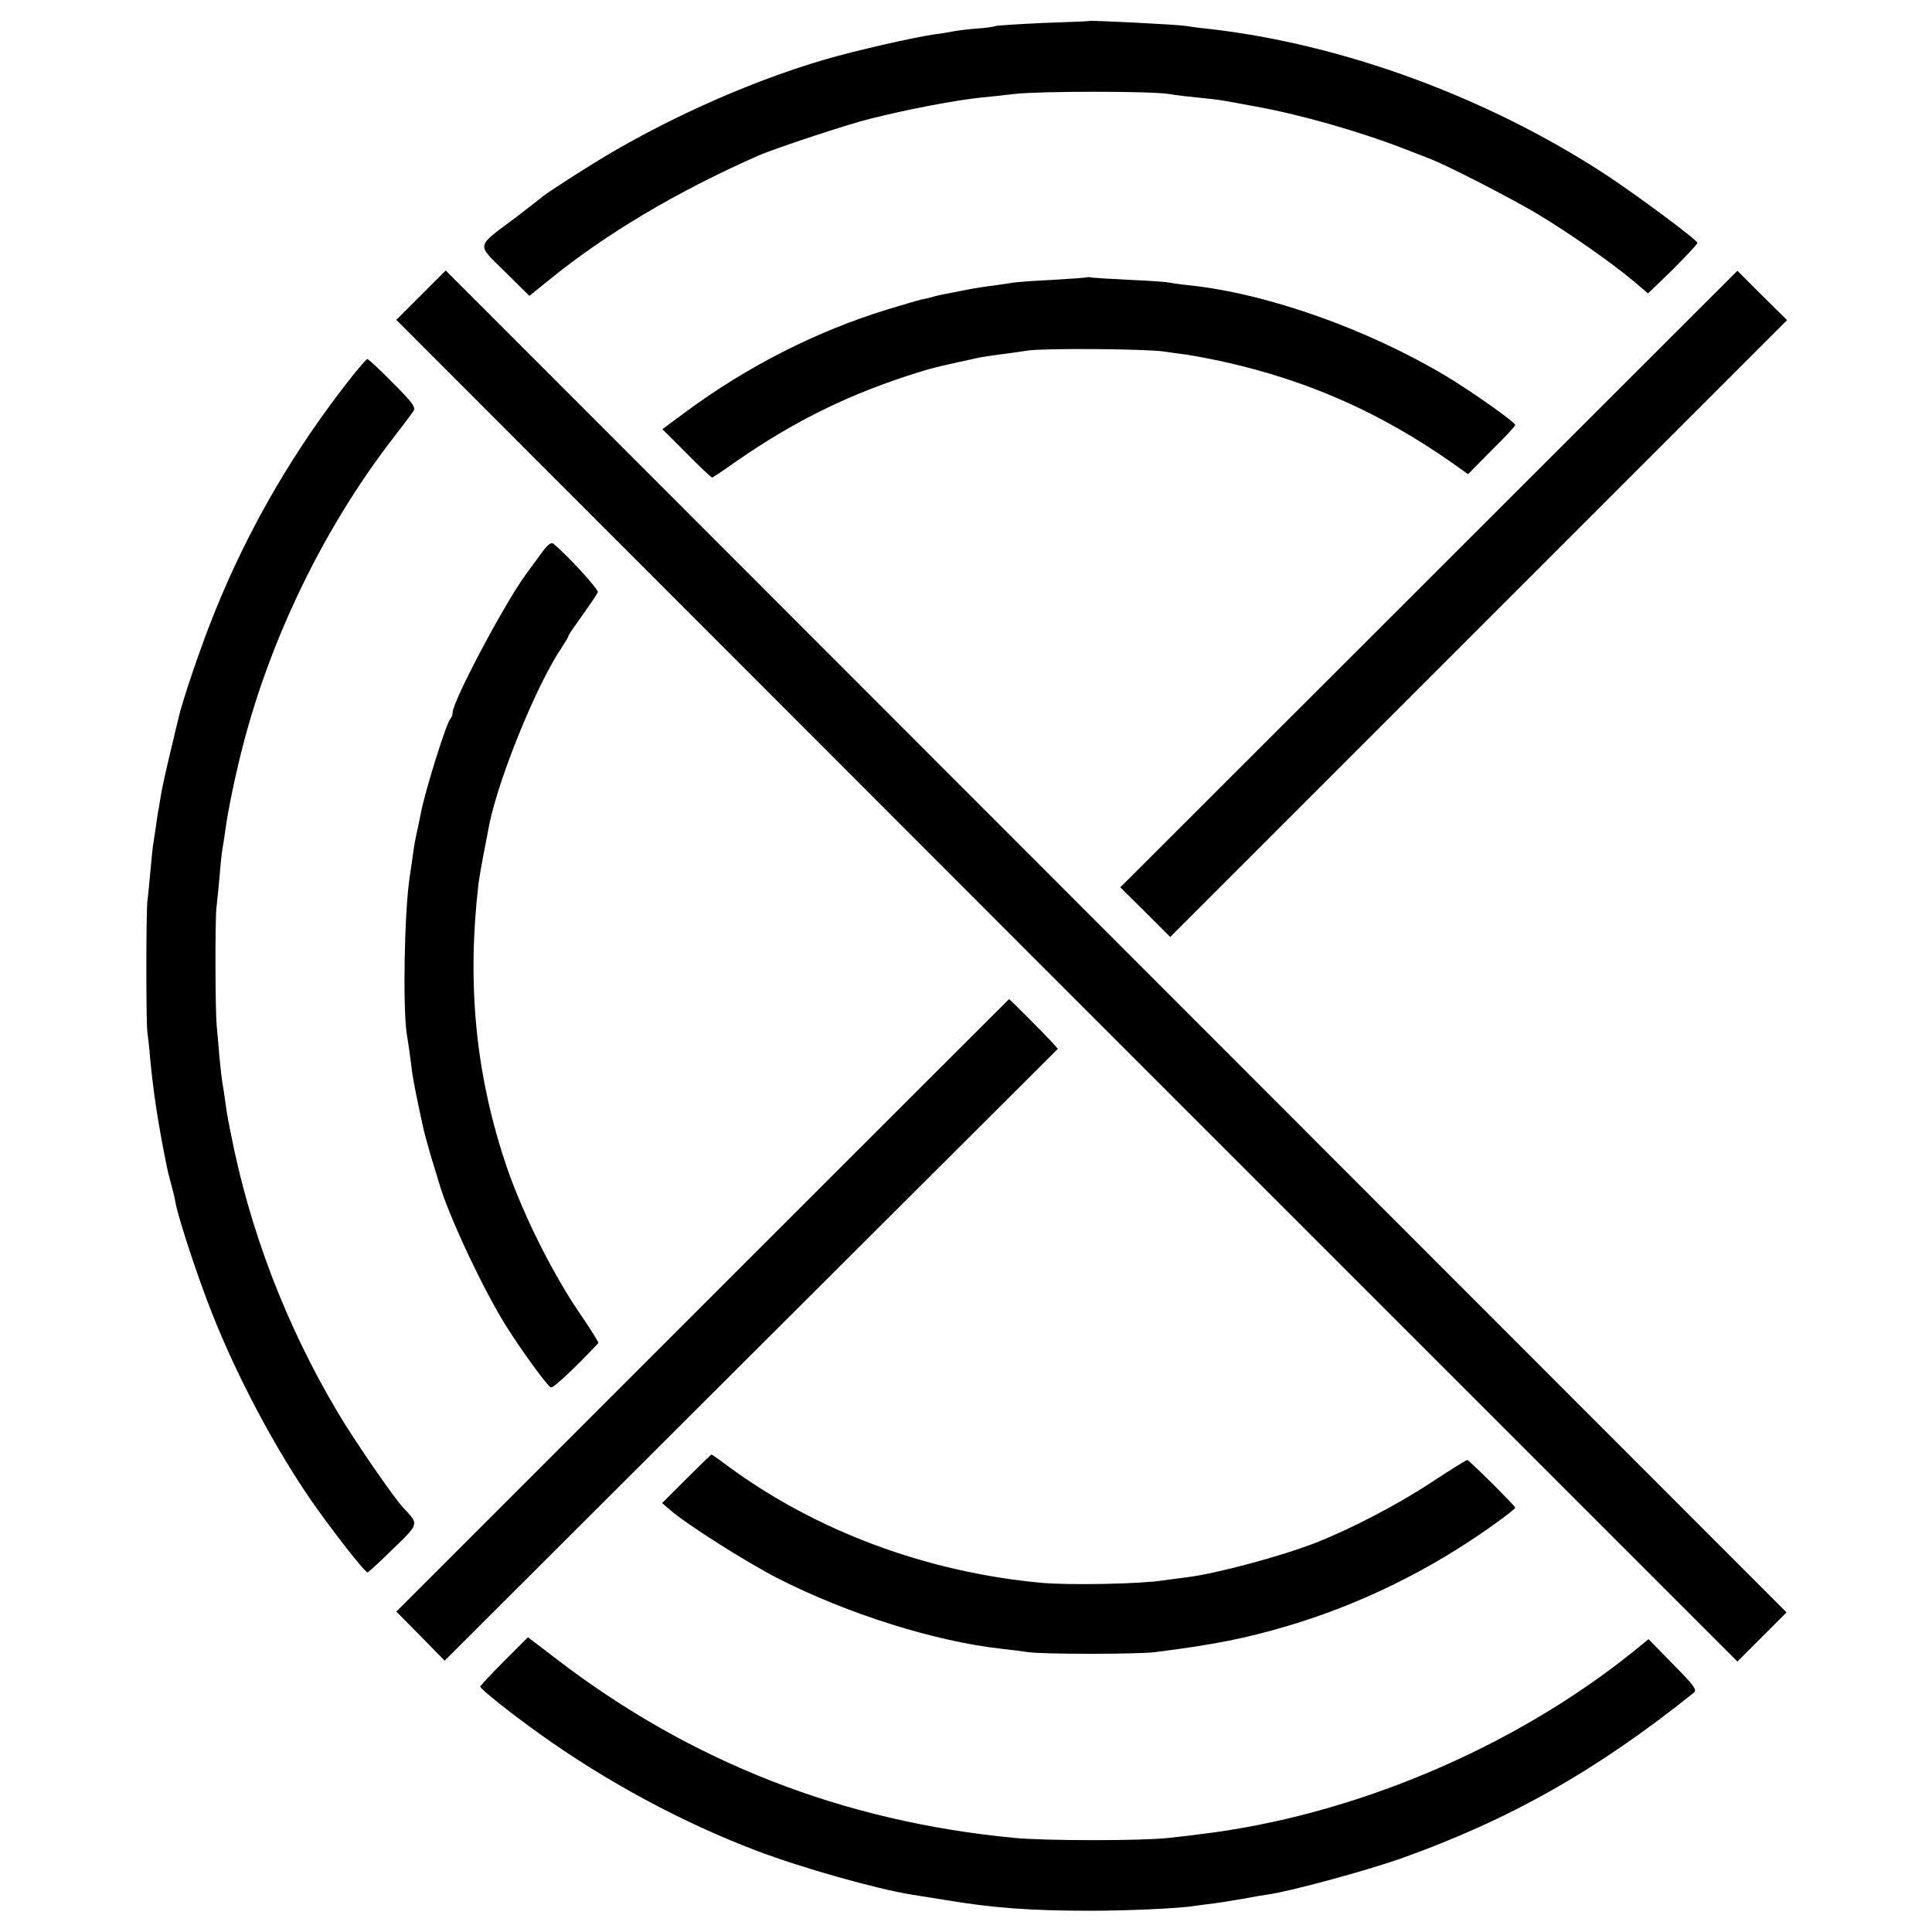
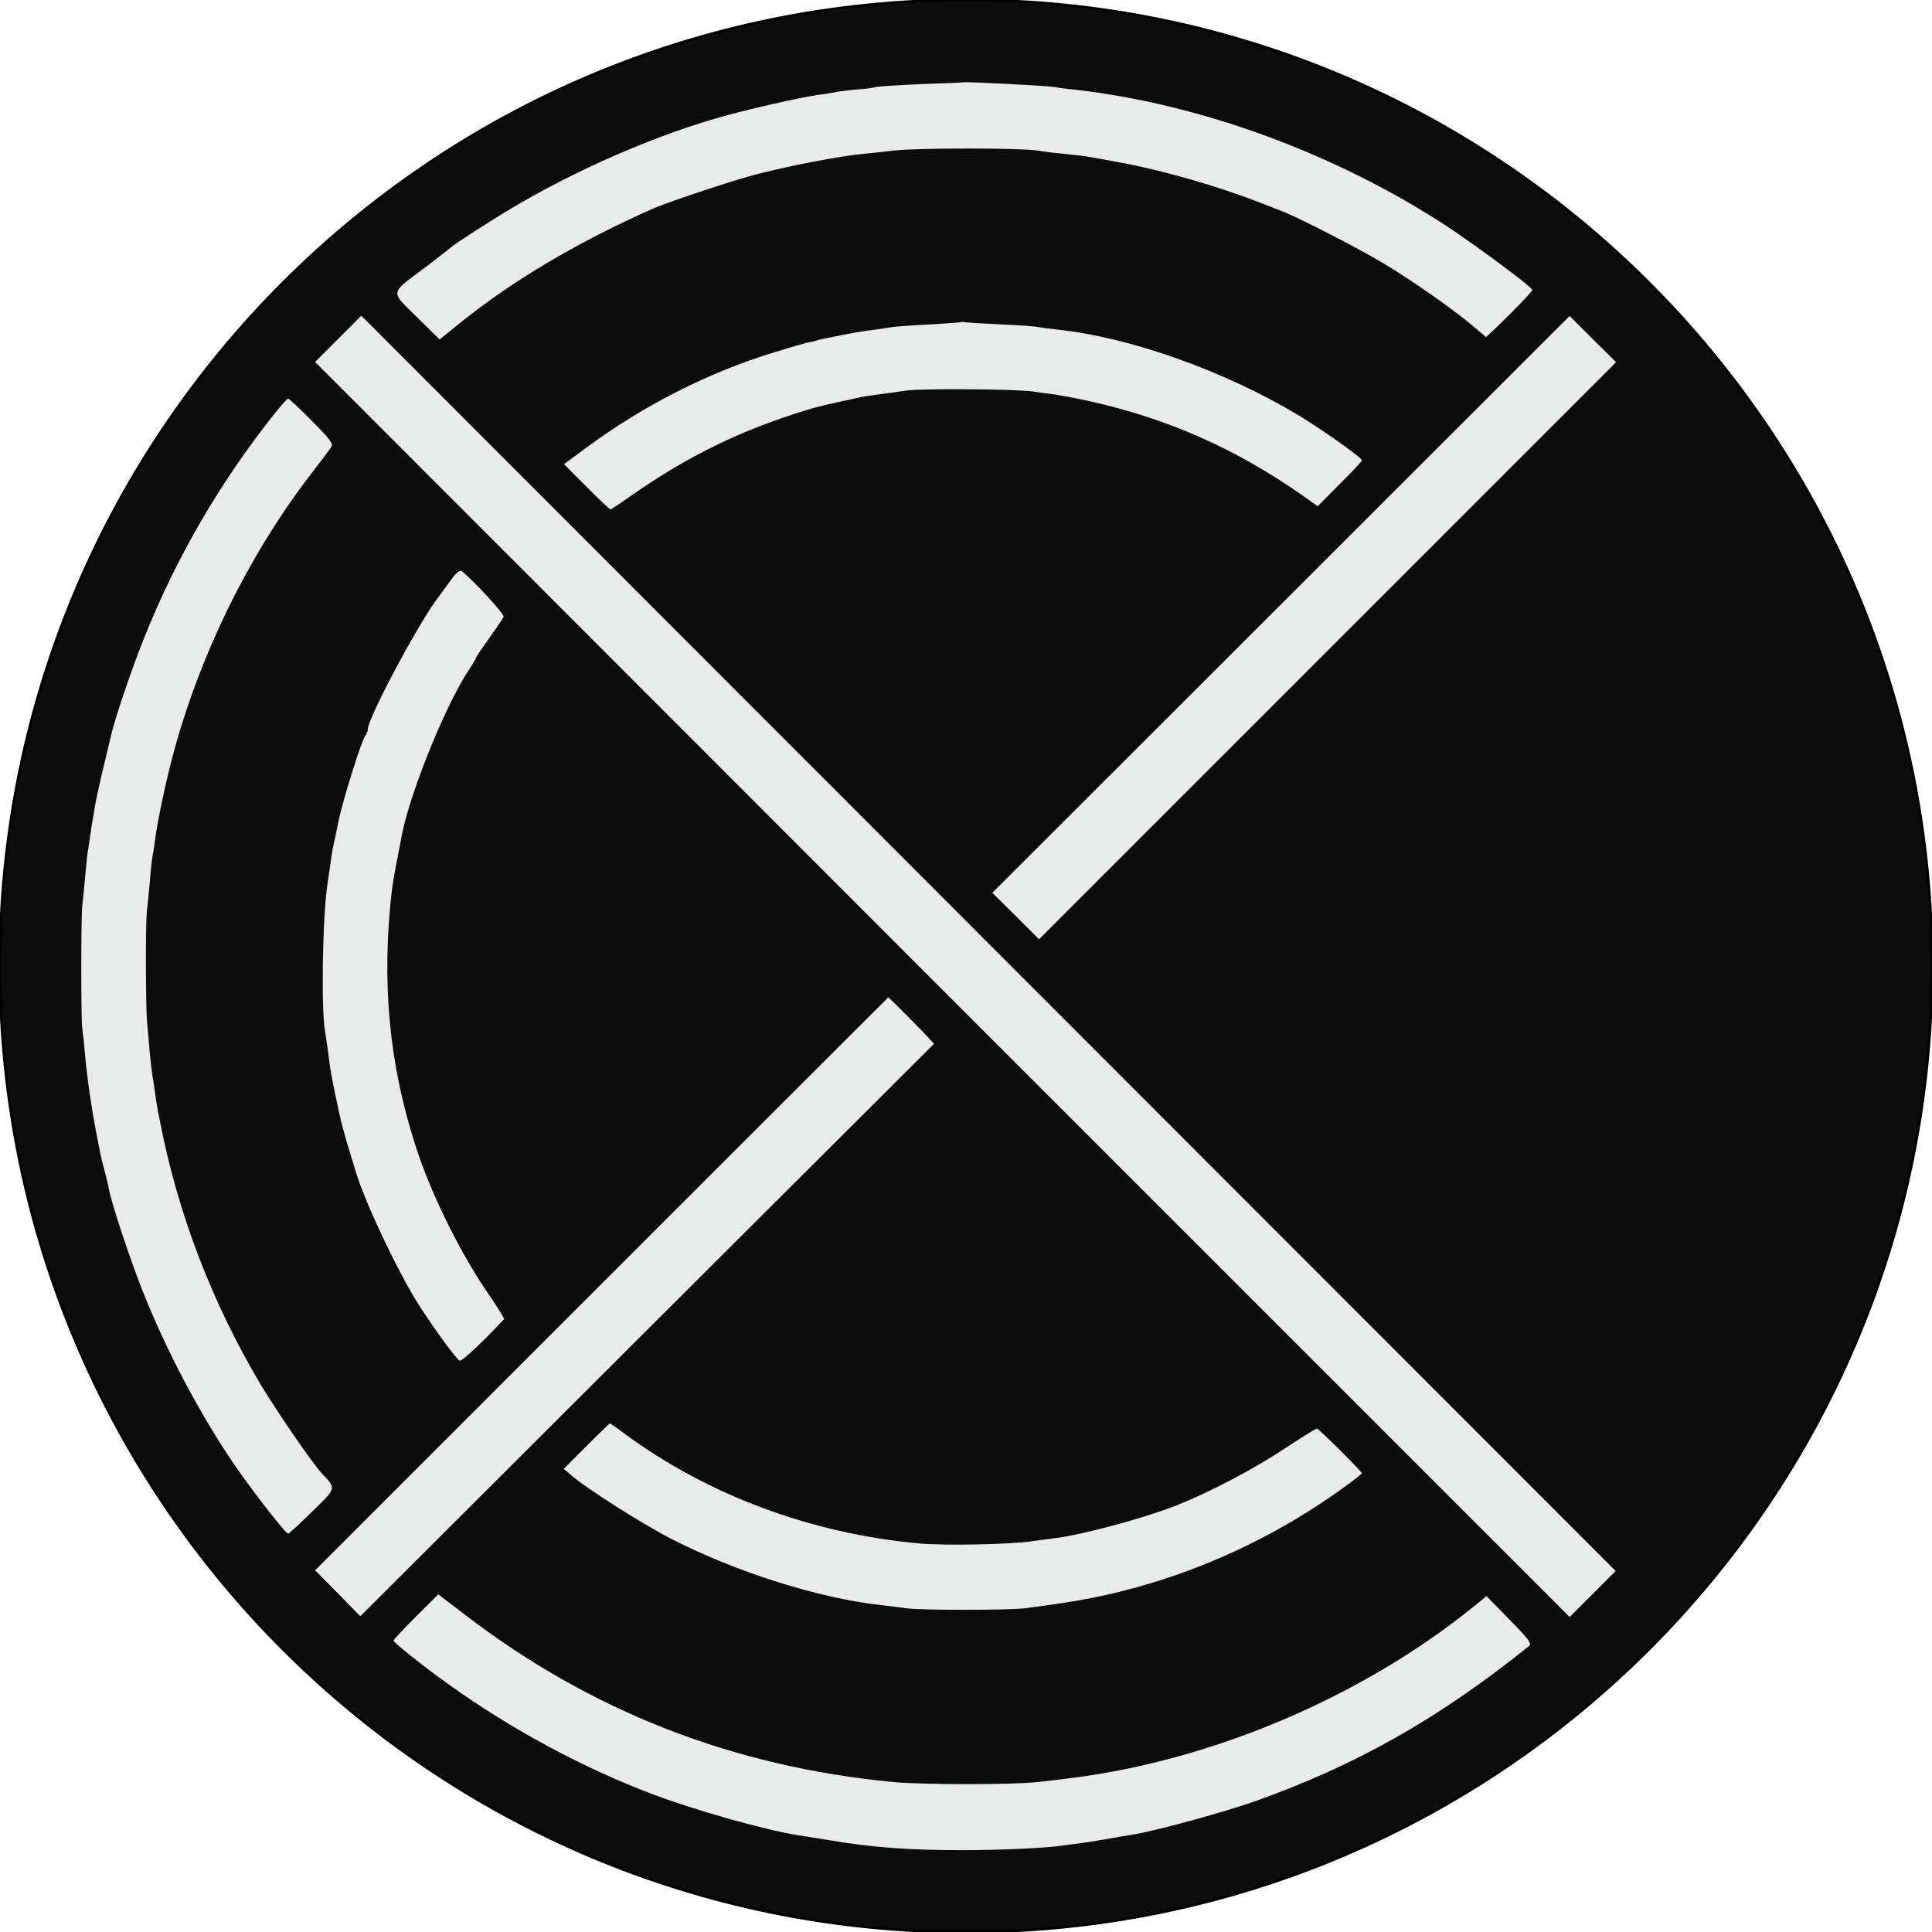
- <svg xmlns="http://www.w3.org/2000/svg" version="1.0" width="700pt" height="700pt" viewBox="0 0 700 700" preserveAspectRatio="xMidYMid meet">
-   <g transform="translate(0,700) scale(0.1,-0.1)" fill="#000000" stroke="none">
-     <path d="M3947 6924 c-1 -1 -74 -4 -163 -7 -89 -4 -167 -9 -175 -11 -8 -3 -42 -8 -77 -10 -34 -3 -73 -8 -85 -11 -12 -2 -38 -7 -58 -9 -78 -11 -288 -59 -398 -91 -286 -83 -615 -233 -871 -396 -80 -50 -147 -95 -150 -98 -3 -3 -48 -38 -100 -78 -148 -111 -145 -94 -41 -197 l89 -88 73 59 c206 167 460 318 754 448 61 27 330 116 409 135 139 35 310 67 396 76 30 3 89 9 130 14 96 10 481 10 551 0 30 -5 81 -11 114 -14 33 -3 74 -8 90 -11 17 -3 68 -12 115 -21 162 -29 378 -91 540 -154 30 -12 69 -26 85 -33 63 -23 294 -142 397 -203 119 -72 266 -175 346 -242 l53 -45 41 39 c63 60 138 138 138 144 -1 11 -211 167 -330 246 -431 282 -956 475 -1445 530 -33 3 -68 8 -78 10 -29 5 -345 21 -350 18z" />
-     <path d="M1525 5930 l-89 -89 2429 -2431 2430 -2430 89 89 89 89 -2429 2431 -2429 2431 -90 -90z" />
-     <path d="M5177 4902 l-1118 -1117 91 -90 90 -90 1118 1118 1117 1117 -90 89 -90 90 -1118 -1117z" />
-     <path d="M3938 5995 c-2 -1 -57 -5 -123 -9 -66 -3 -131 -8 -145 -10 -14 -3 -47 -7 -73 -11 -26 -3 -71 -10 -100 -16 -29 -6 -63 -12 -77 -15 -14 -3 -33 -7 -42 -10 -9 -3 -27 -7 -39 -9 -12 -3 -68 -19 -123 -36 -258 -79 -509 -207 -731 -371 l-85 -63 87 -87 c48 -49 90 -88 93 -88 3 0 42 26 87 58 218 151 417 248 670 326 44 14 85 23 214 51 9 2 38 6 65 10 27 3 76 10 109 15 63 9 435 6 495 -4 19 -3 55 -8 80 -11 25 -4 86 -15 135 -26 301 -67 563 -182 822 -363 l62 -44 85 86 c47 46 86 88 86 92 0 10 -155 120 -250 177 -284 170 -647 299 -928 329 -30 3 -65 8 -76 10 -12 3 -75 7 -141 10 -66 3 -128 7 -137 8 -9 2 -18 3 -20 1z" />
-     <path d="M1280 5642 c-212 -267 -378 -552 -503 -862 -48 -118 -119 -327 -131 -385 -3 -11 -16 -67 -30 -125 -14 -58 -28 -123 -32 -145 -3 -22 -8 -47 -9 -55 -2 -8 -7 -40 -11 -70 -4 -30 -9 -57 -9 -60 -1 -3 -5 -41 -9 -85 -4 -44 -9 -98 -12 -120 -5 -53 -5 -443 0 -475 2 -14 7 -56 10 -95 12 -125 28 -232 60 -390 2 -11 9 -40 16 -65 7 -25 14 -55 16 -68 11 -59 81 -271 131 -397 92 -234 229 -491 363 -685 77 -110 194 -260 202 -257 4 1 46 40 93 86 94 91 93 88 38 146 -36 38 -175 240 -239 347 -189 318 -321 665 -389 1018 -3 14 -7 34 -9 45 -2 11 -7 40 -10 65 -3 25 -8 54 -10 65 -2 11 -7 54 -11 95 -3 41 -8 93 -10 115 -5 55 -6 370 -1 424 3 24 8 78 12 120 3 42 8 85 10 96 2 11 7 40 10 64 8 66 40 220 69 328 101 380 286 760 519 1069 45 58 87 114 93 123 11 14 1 29 -74 104 -47 48 -89 87 -92 86 -3 0 -26 -26 -51 -57z" />
-     <path d="M1964 4999 c-16 -22 -43 -59 -60 -82 -78 -107 -264 -458 -264 -499 0 -8 -4 -18 -9 -24 -14 -14 -89 -255 -105 -334 -3 -14 -7 -36 -10 -50 -13 -57 -16 -77 -21 -115 -3 -22 -8 -56 -11 -75 -19 -128 -25 -471 -10 -568 7 -42 14 -92 20 -142 5 -32 14 -80 37 -185 4 -22 18 -71 29 -110 12 -38 26 -86 32 -105 34 -116 157 -378 239 -510 57 -91 152 -222 165 -227 9 -3 90 73 172 161 2 2 -31 55 -74 117 -103 154 -212 376 -268 551 -104 320 -134 641 -92 999 4 31 24 137 40 218 37 173 173 506 262 636 13 20 24 38 24 42 0 3 23 36 51 75 27 38 52 75 55 82 4 10 -107 131 -162 177 -7 5 -21 -6 -40 -32z" />
-     <path d="M2545 2270 l-1109 -1109 88 -89 87 -89 1111 1109 1111 1108 -19 21 c-20 23 -155 159 -158 159 0 0 -500 -499 -1111 -1110z" />
-     <path d="M2487 1642 l-88 -88 28 -24 c59 -52 277 -190 390 -248 254 -130 574 -230 813 -256 30 -3 73 -9 95 -12 53 -8 397 -8 460 0 214 27 329 50 484 96 261 78 512 201 739 363 45 32 82 61 82 64 0 7 -167 173 -174 173 -4 0 -60 -35 -124 -77 -123 -82 -294 -171 -423 -222 -128 -50 -367 -114 -471 -126 -24 -3 -61 -8 -83 -11 -81 -13 -336 -18 -440 -9 -416 38 -818 187 -1139 424 -30 23 -57 41 -58 41 -2 0 -43 -40 -91 -88z" />
-     <path d="M1826 981 c-47 -47 -86 -89 -86 -92 0 -8 111 -97 215 -171 240 -172 516 -321 785 -423 162 -62 436 -139 560 -159 19 -3 76 -12 125 -20 172 -29 310 -39 525 -39 131 0 322 8 382 18 13 2 44 6 69 9 49 7 89 14 129 21 14 3 43 8 65 11 83 12 355 86 480 130 393 140 709 318 1062 601 13 10 1 26 -75 103 l-89 91 -54 -44 c-437 -352 -1022 -598 -1574 -663 -22 -3 -71 -9 -110 -13 -93 -11 -447 -11 -560 0 -621 59 -1173 275 -1660 649 l-102 78 -87 -87z" />
+ <svg xmlns="http://www.w3.org/2000/svg" version="1.1" id="Layer_1" x="0px" y="0px" viewBox="0 0 700 700" style="enable-background:new 0 0 700 700;" xml:space="preserve">
+   <style type="text/css">
+ 	.st0{fill:#0C0C0C;stroke:#000000;stroke-miterlimit:10;}
+ 	.st1{fill:#E9EBEB;}
+ </style>
+   <circle class="st0" cx="350" cy="350" r="350" />
+   <g transform="translate(0,700) scale(0.1,-0.1)">
+     <path class="st1" d="M3490.7,6701.8c-0.9-0.9-69.2-3.7-152.5-6.5c-83.3-3.7-156.2-8.4-163.7-10.3c-7.5-2.8-39.3-7.5-72-9.4   c-31.8-2.8-68.3-7.5-79.5-10.3c-11.2-1.9-35.5-6.5-54.3-8.4c-73-10.3-269.4-55.2-372.3-85.1c-267.5-77.6-575.3-218-814.8-370.5   c-74.8-46.8-137.5-88.9-140.3-91.7c-2.8-2.8-44.9-35.5-93.5-73c-138.5-103.8-135.6-87.9-38.4-184.3l83.3-82.3l68.3,55.2   c192.7,156.2,430.3,297.5,705.4,419.1c57.1,25.3,308.7,108.5,382.6,126.3c130,32.7,290,62.7,370.5,71.1   c28.1,2.8,83.3,8.4,121.6,13.1c89.8,9.4,450,9.4,515.5,0c28.1-4.7,75.8-10.3,106.6-13.1c30.9-2.8,69.2-7.5,84.2-10.3   c15.9-2.8,63.6-11.2,107.6-19.6c151.5-27.1,353.6-85.1,505.2-144.1c28.1-11.2,64.5-24.3,79.5-30.9c58.9-21.5,275-132.8,371.4-189.9   c111.3-67.4,248.8-163.7,323.7-226.4l49.6-42.1l38.4,36.5c58.9,56.1,129.1,129.1,129.1,134.7c-0.9,10.3-197.4,156.2-308.7,230.1   c-403.2,263.8-894.3,444.4-1351.8,495.8c-30.9,2.8-63.6,7.5-73,9.4C3791,6689.6,3495.3,6704.6,3490.7,6701.8z" />
+     <path class="st1" d="M1224.9,5771.9l-83.3-83.3L3414,3414.5l2273.2-2273.2l83.3,83.3l83.3,83.3L3581.4,3581.9L1309.1,5856.1   L1224.9,5771.9z" />
+     <path class="st1" d="M4641.3,4810.2L3595.4,3765.3l85.1-84.2l84.2-84.2l1045.9,1045.9l1044.9,1044.9l-84.2,83.3l-84.2,84.2   L4641.3,4810.2z" />
+     <path class="st1" d="M3482.2,5832.7c-1.9-0.9-53.3-4.7-115.1-8.4c-61.7-2.8-122.5-7.5-135.6-9.4c-13.1-2.8-44-6.5-68.3-10.3   c-24.3-2.8-66.4-9.4-93.5-15c-27.1-5.6-58.9-11.2-72-14c-13.1-2.8-30.9-6.5-39.3-9.4c-8.4-2.8-25.3-6.5-36.5-8.4   c-11.2-2.8-63.6-17.8-115.1-33.7c-241.4-73.9-476.2-193.6-683.8-347.1l-79.5-58.9l81.4-81.4c44.9-45.8,84.2-82.3,87-82.3   s39.3,24.3,81.4,54.3c203.9,141.3,390.1,232,626.8,305c41.2,13.1,79.5,21.5,200.2,47.7c8.4,1.9,35.5,5.6,60.8,9.4   c25.3,2.8,71.1,9.4,102,14c58.9,8.4,406.9,5.6,463.1-3.7c17.8-2.8,51.5-7.5,74.8-10.3c23.4-3.7,80.5-14,126.3-24.3   c281.6-62.7,526.7-170.3,769-339.6l58-41.2l79.5,80.5c44,43,80.5,82.3,80.5,86.1c0,9.4-145,112.3-233.9,165.6   c-265.7,159-605.3,279.7-868.1,307.8c-28.1,2.8-60.8,7.5-71.1,9.4c-11.2,2.8-70.2,6.5-131.9,9.4c-61.7,2.8-119.7,6.5-128.2,7.5   C3492.5,5833.6,3484.1,5834.6,3482.2,5832.7z" />
+     <path class="st1" d="M995.7,5502.5c-198.3-249.8-353.6-516.4-470.5-806.4c-44.9-110.4-111.3-305.9-122.5-360.2   c-2.8-10.3-15-62.7-28.1-116.9c-13.1-54.3-26.2-115.1-29.9-135.6c-2.8-20.6-7.5-44-8.4-51.5c-1.9-7.5-6.5-37.4-10.3-65.5   c-3.7-28.1-8.4-53.3-8.4-56.1c-0.9-2.8-4.7-38.4-8.4-79.5c-3.7-41.2-8.4-91.7-11.2-112.3c-4.7-49.6-4.7-414.4,0-444.4   c1.9-13.1,6.5-52.4,9.4-88.9c11.2-116.9,26.2-217,56.1-364.8c1.9-10.3,8.4-37.4,15-60.8c6.5-23.4,13.1-51.5,15-63.6   c10.3-55.2,75.8-253.5,122.5-371.4c86.1-218.9,214.2-459.3,339.6-640.8c72-102.9,181.5-243.2,189-240.4c3.7,0.9,43,37.4,87,80.5   c87.9,85.1,87,82.3,35.5,136.6c-33.7,35.5-163.7,224.5-223.6,324.6c-176.8,297.5-300.3,622.1-363.9,952.3   c-2.8,13.1-6.5,31.8-8.4,42.1c-1.9,10.3-6.5,37.4-9.4,60.8c-2.8,23.4-7.5,50.5-9.4,60.8s-6.5,50.5-10.3,88.9   c-2.8,38.4-7.5,87-9.4,107.6c-4.7,51.5-5.6,346.1-0.9,396.6c2.8,22.5,7.5,73,11.2,112.3c2.8,39.3,7.5,79.5,9.4,89.8   c1.9,10.3,6.5,37.4,9.4,59.9c7.5,61.7,37.4,205.8,64.5,306.8c94.5,355.5,267.5,711,485.5,1000c42.1,54.3,81.4,106.6,87,115.1   c10.3,13.1,0.9,27.1-69.2,97.3c-44,44.9-83.3,81.4-86.1,80.5C1040.6,5555.8,1019.1,5531.5,995.7,5502.5z" />
+     <path class="st1" d="M1635.6,4901c-15-20.6-40.2-55.2-56.1-76.7c-73-100.1-247-428.5-247-466.8c0-7.5-3.7-16.8-8.4-22.5   c-13.1-13.1-83.3-238.5-98.2-312.5c-2.8-13.1-6.5-33.7-9.4-46.8c-12.2-53.3-15-72-19.6-107.6c-2.8-20.6-7.5-52.4-10.3-70.2   c-17.8-119.7-23.4-440.6-9.4-531.4c6.5-39.3,13.1-86.1,18.7-132.8c4.7-29.9,13.1-74.8,34.6-173.1c3.7-20.6,16.8-66.4,27.1-102.9   c11.2-35.5,24.3-80.5,29.9-98.2c31.8-108.5,146.9-353.6,223.6-477.1c53.3-85.1,142.2-207.7,154.4-212.4   c8.4-2.8,84.2,68.3,160.9,150.6c1.9,1.9-29,51.5-69.2,109.5c-96.4,144.1-198.3,351.7-250.7,515.5   c-97.3,299.4-125.4,599.6-86.1,934.5c3.7,29,22.5,128.2,37.4,203.9c34.6,161.8,161.8,473.4,245.1,595   c12.2,18.7,22.5,35.5,22.5,39.3c0,2.8,21.5,33.7,47.7,70.2c25.3,35.5,48.6,70.2,51.5,76.7c3.7,9.4-100.1,122.5-151.5,165.6   C1666.5,4935.6,1653.4,4925.3,1635.6,4901z" />
+     <path class="st1" d="M2179.1,2348L1141.7,1310.6l82.3-83.3l81.4-83.3l1039.3,1037.5L3384,3218l-17.8,19.6   c-18.7,21.5-145,148.7-147.8,148.7C3218.4,3386.4,2750.7,2919.6,2179.1,2348z" />
+     <path class="st1" d="M2124.9,1760.5l-82.3-82.3l26.2-22.5c55.2-48.6,259.1-177.7,364.8-232c237.6-121.6,537-215.2,760.5-239.5   c28.1-2.8,68.3-8.4,88.9-11.2c49.6-7.5,371.4-7.5,430.3,0c200.2,25.3,307.8,46.8,452.8,89.8c244.2,73,479,188,691.3,339.6   c42.1,29.9,76.7,57.1,76.7,59.9c0,6.5-156.2,161.8-162.8,161.8c-3.7,0-56.1-32.7-116-72c-115.1-76.7-275-160-395.7-207.7   c-119.7-46.8-343.3-106.6-440.6-117.9c-22.5-2.8-57.1-7.5-77.6-10.3c-75.8-12.2-314.3-16.8-411.6-8.4   c-389.2,35.5-765.2,174.9-1065.5,396.6c-28.1,21.5-53.3,38.4-54.3,38.4C2208.1,1842.9,2169.8,1805.4,2124.9,1760.5z" />
+     <path class="st1" d="M1506.5,1142.2c-44-44-80.5-83.3-80.5-86.1c0-7.5,103.8-90.7,201.1-160c224.5-160.9,482.7-300.3,734.4-395.7   c151.5-58,407.9-130,523.9-148.7c17.8-2.8,71.1-11.2,116.9-18.7c160.9-27.1,290-36.5,491.1-36.5c122.5,0,301.2,7.5,357.4,16.8   c12.2,1.9,41.2,5.6,64.5,8.4c45.8,6.5,83.3,13.1,120.7,19.6c13.1,2.8,40.2,7.5,60.8,10.3c77.6,11.2,332.1,80.5,449,121.6   c367.6,131,663.3,297.5,993.5,562.2c12.2,9.4,0.9,24.3-70.2,96.4l-83.3,85.1l-50.5-41.2C4926.6,846.6,4379.4,616.4,3863,555.6   c-20.6-2.8-66.4-8.4-102.9-12.2c-87-10.3-418.2-10.3-523.9,0c-580.9,55.2-1097.3,257.3-1552.9,607.1l-95.4,73L1506.5,1142.2z" />
  </g>
</svg>
